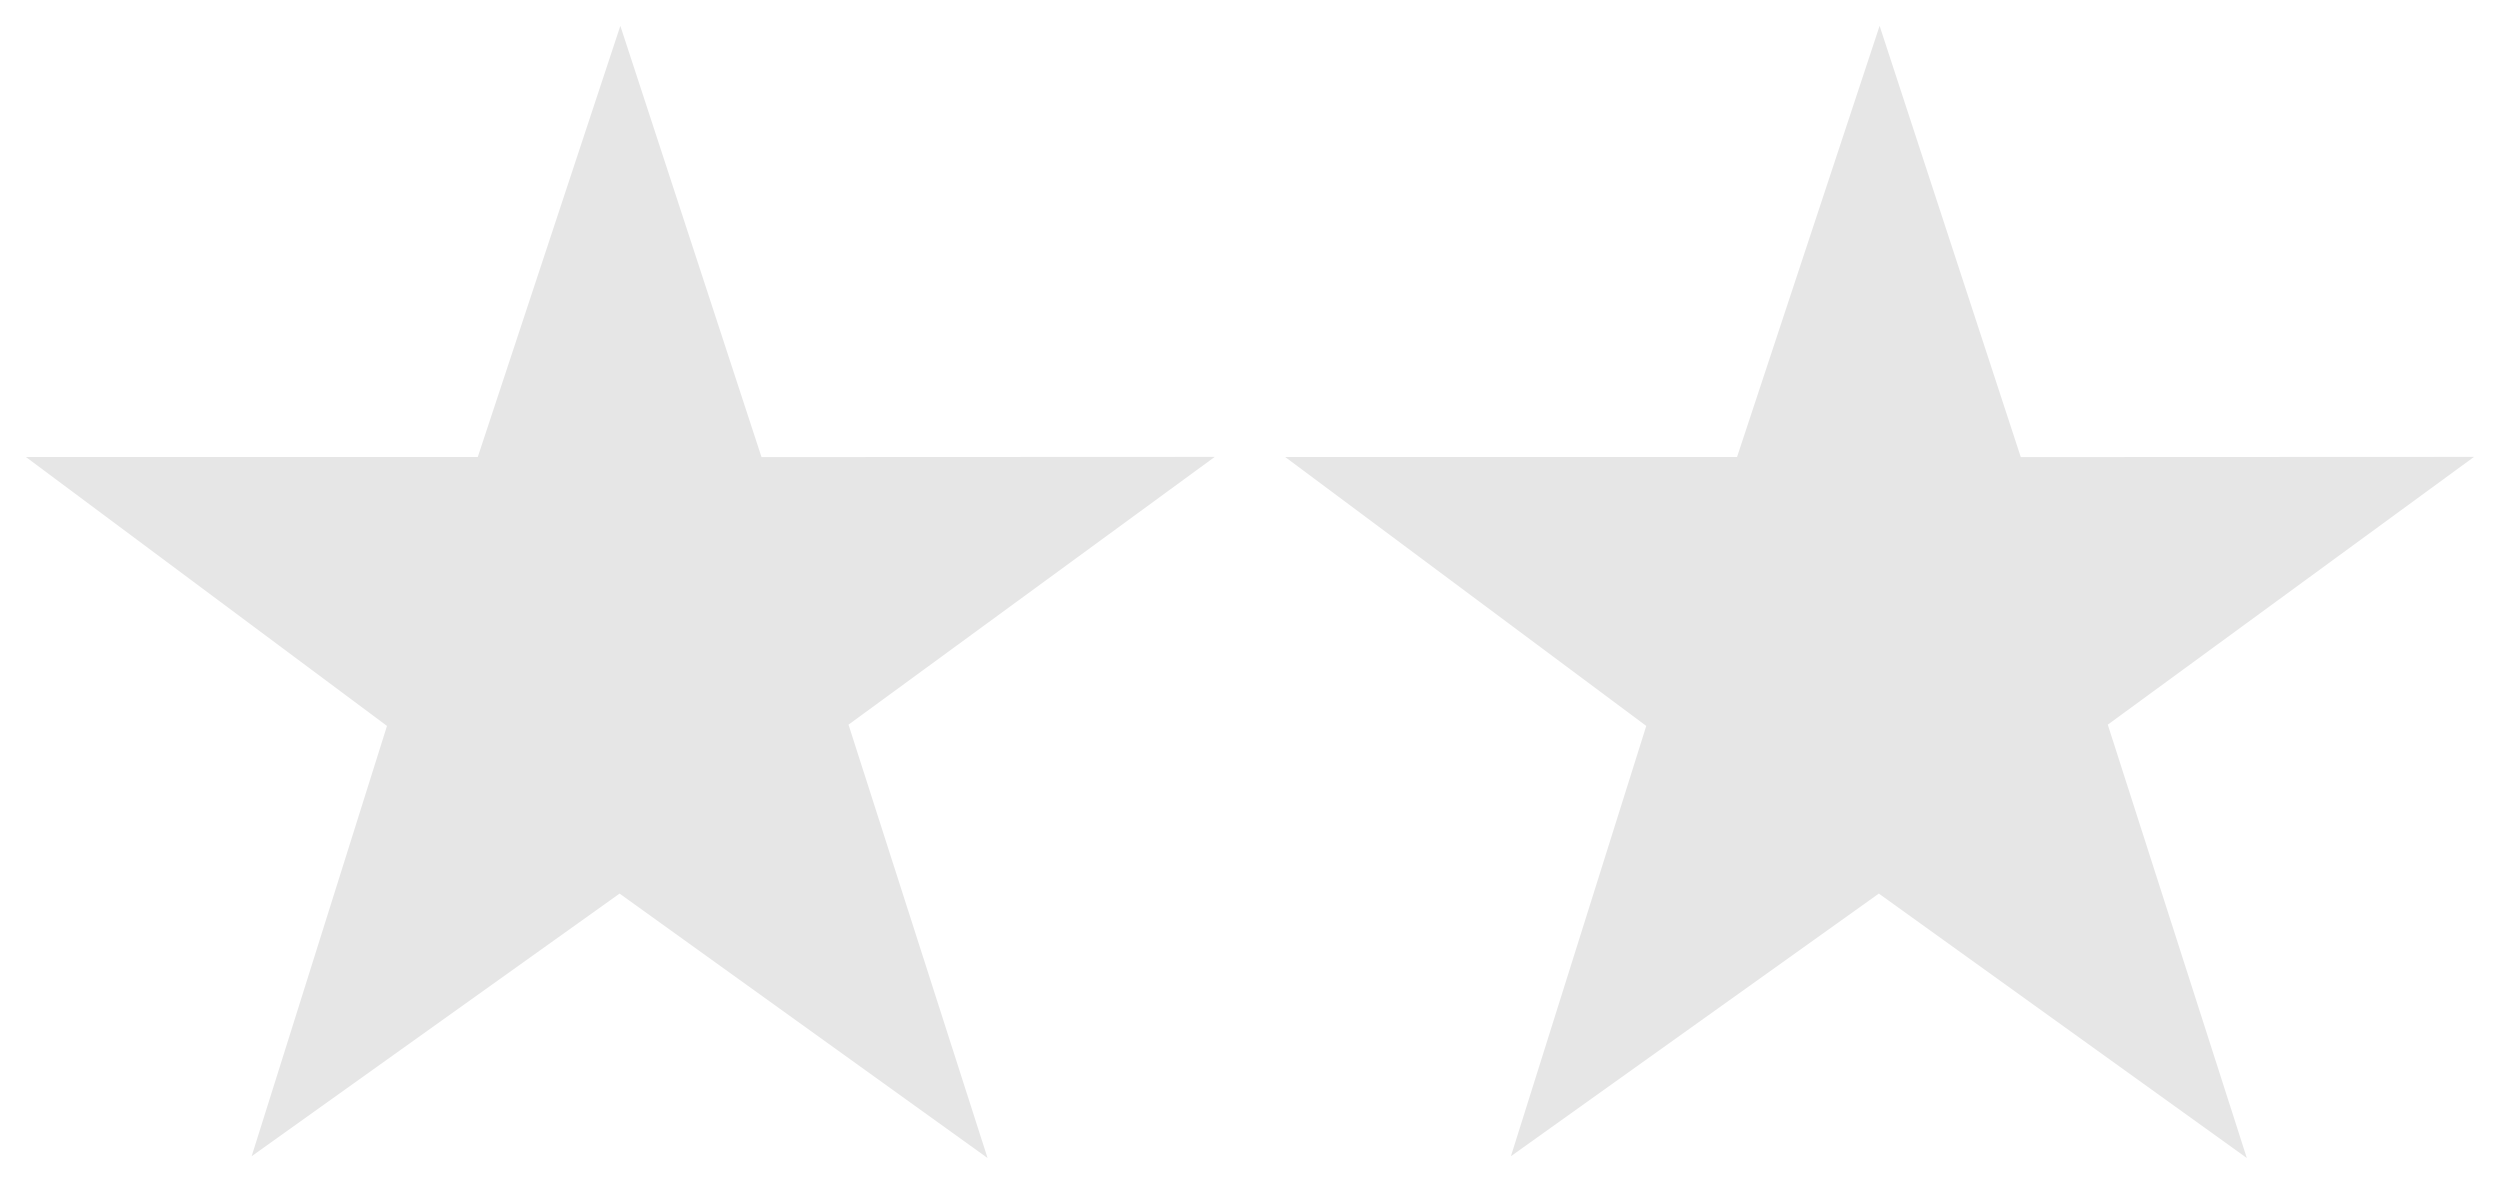
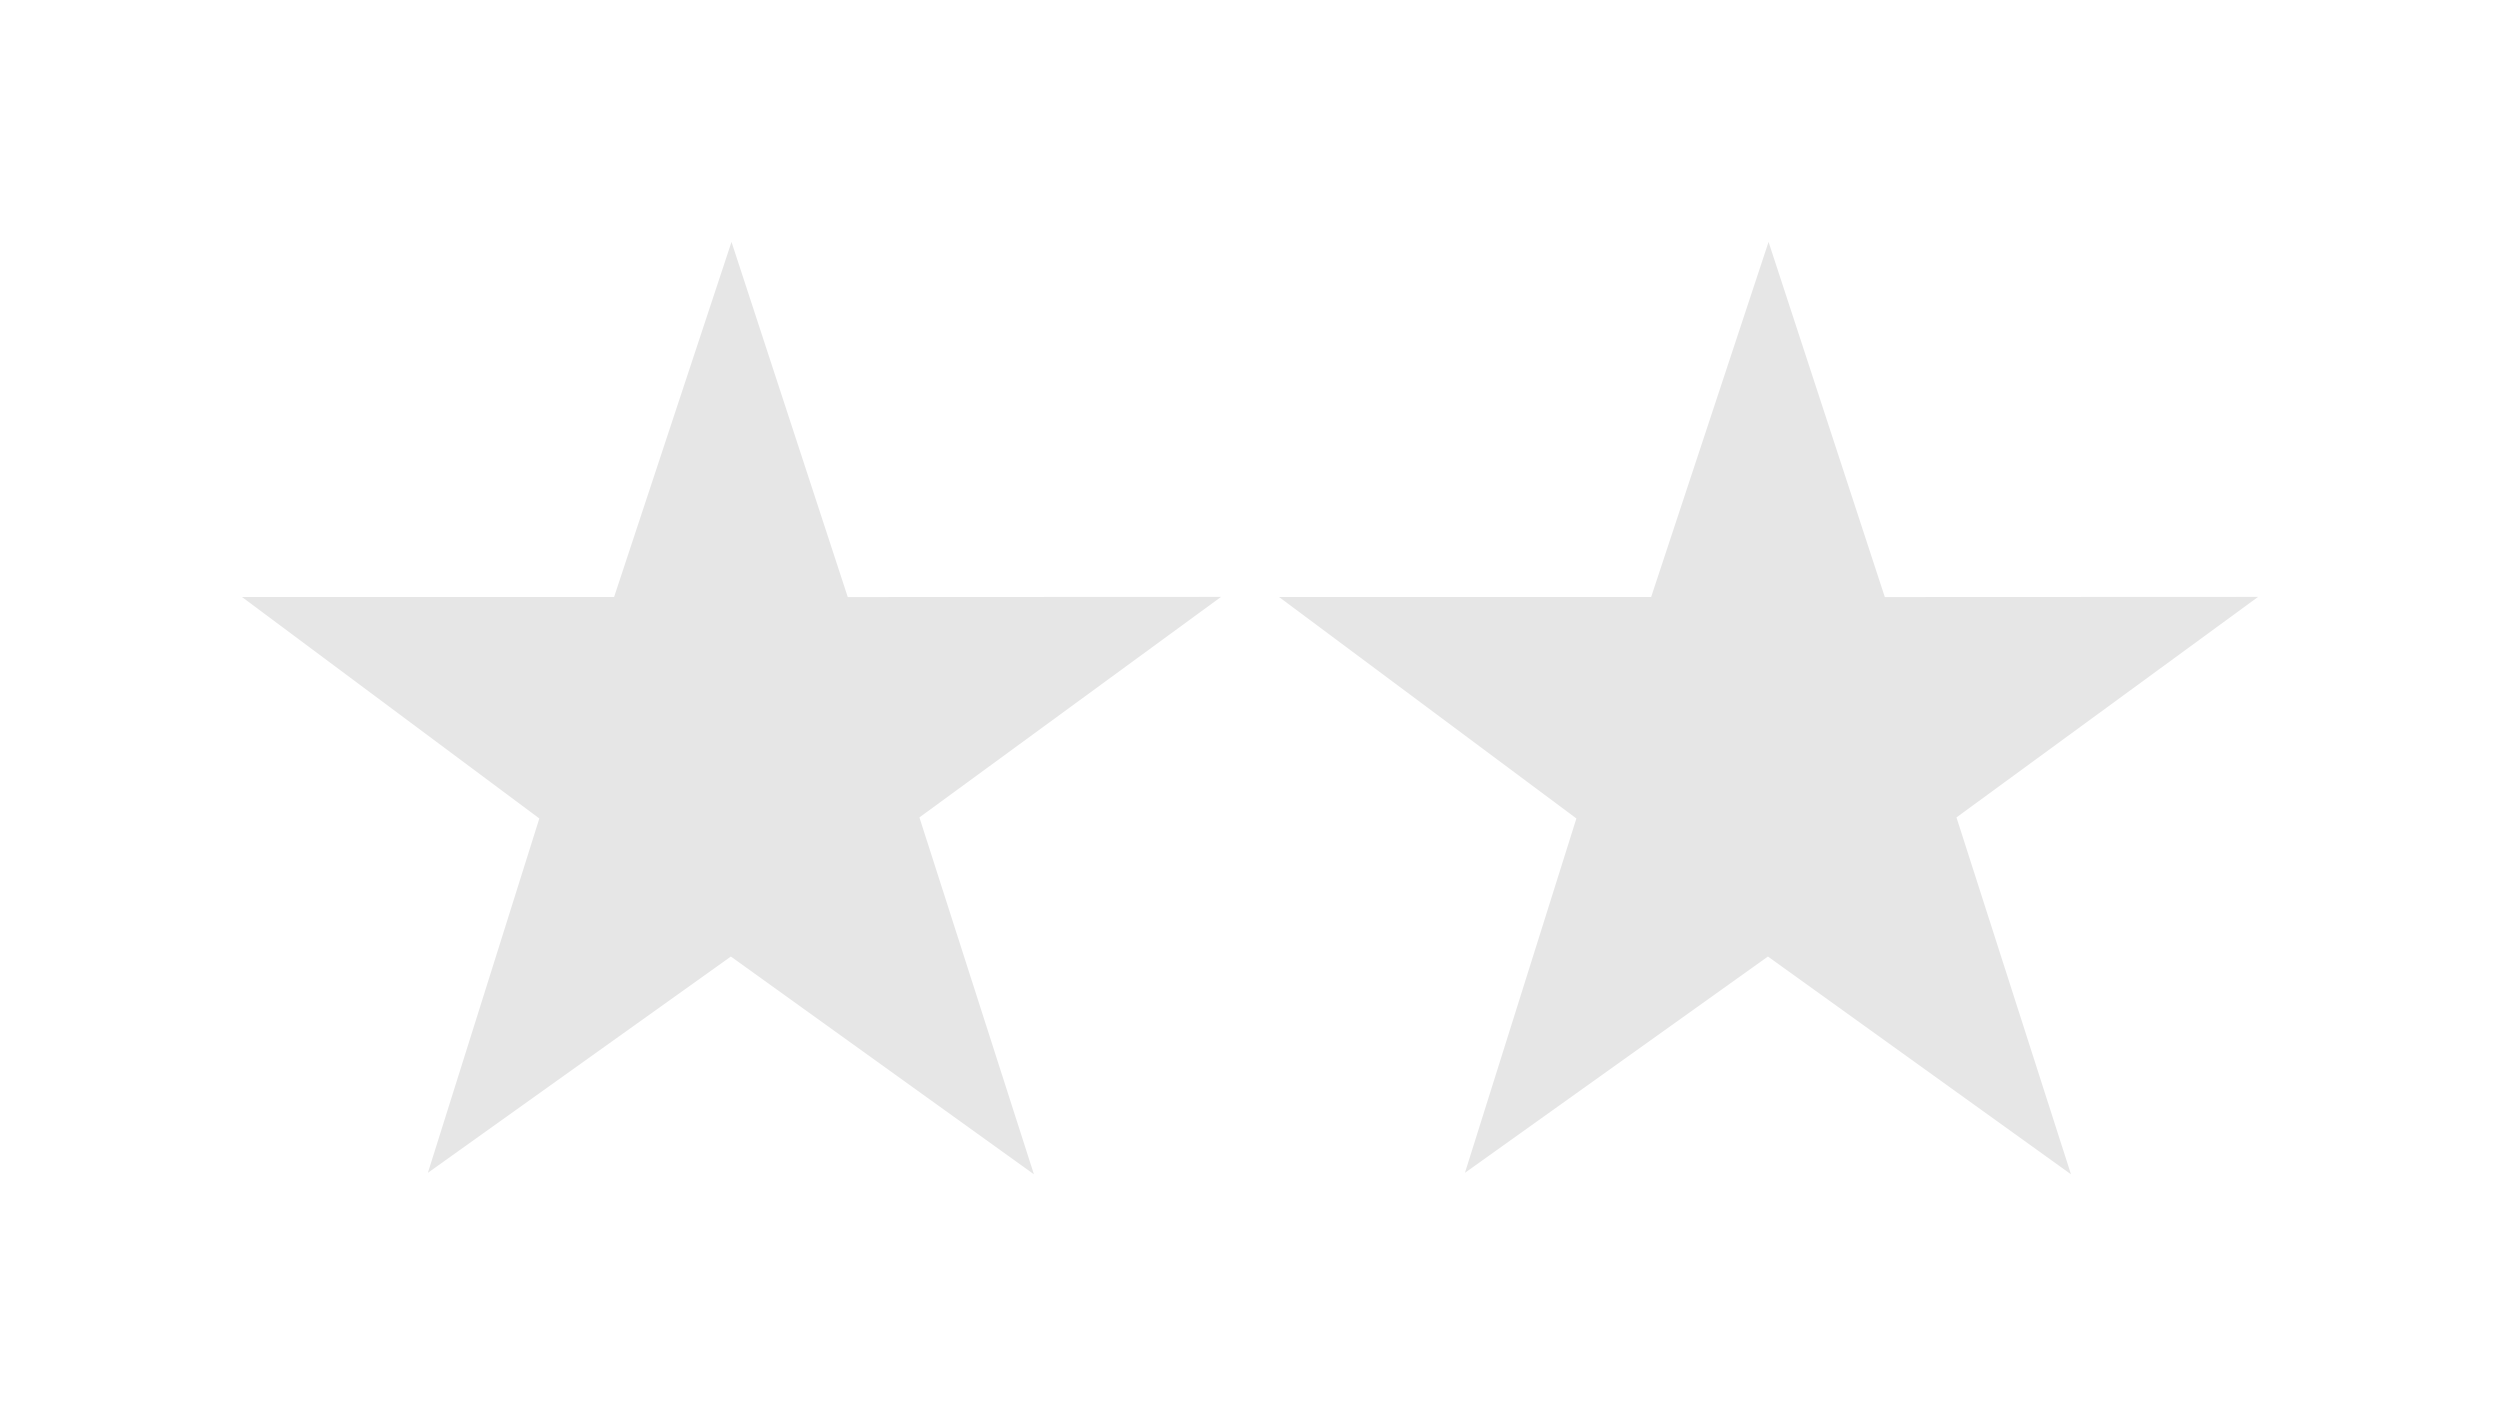
- <svg xmlns="http://www.w3.org/2000/svg" viewBox="243.67 1390.90 192.98 91.40">
+ <svg xmlns="http://www.w3.org/2000/svg" viewBox="222.99 1370.22 234.33 132.75">
  <style>.icon-ore-neutral-fill {   }
.icon-fuel-fill {   }
.icon-fuel-caps-fill {   }
.icon-card-fill {   }
.icon-ore-red {   }
.icon-ore-yellow {   }
.icon-ore-green-fill {   }
.icon-cargo-stroke {   }
.icon-ship-neutral-bgstroke {   }
.icon-shield-stroke {   }
.icon-ship-neutral-fill {   }
.icon-engine-fill {   }
.icon-laser-stroke {   }
</style>
  <g transform="matrix(3.779514 0 0 3.779514 18.8977 19.27748)">
    <g id="g107" class="icon-card-fill">
      <path style="fill:#e6e6e6;fill-opacity:1;stroke:none;stroke-width:0.103;stroke-linecap:round;stroke-linejoin:round;stroke-dasharray:none;stroke-opacity:1" d="m 97.86,363.438 2.883,8.807 9.257,-0.004 -7.48,5.469 2.84,8.851 -7.516,-5.401 -7.514,5.364 2.764,-8.788 -7.374,-5.492 h 9.228 z" id="path55-3" />
      <path style="fill:#e6e6e6;fill-opacity:1;stroke:none;stroke-width:0.103;stroke-linecap:round;stroke-linejoin:round;stroke-dasharray:none;stroke-opacity:1" d="m 72.141,363.438 2.883,8.807 9.257,-0.004 -7.48,5.469 2.84,8.851 -7.516,-5.401 -7.514,5.364 2.764,-8.788 -7.374,-5.492 h 9.228 z" id="path55-3-7" />
    </g>
  </g>
</svg>
